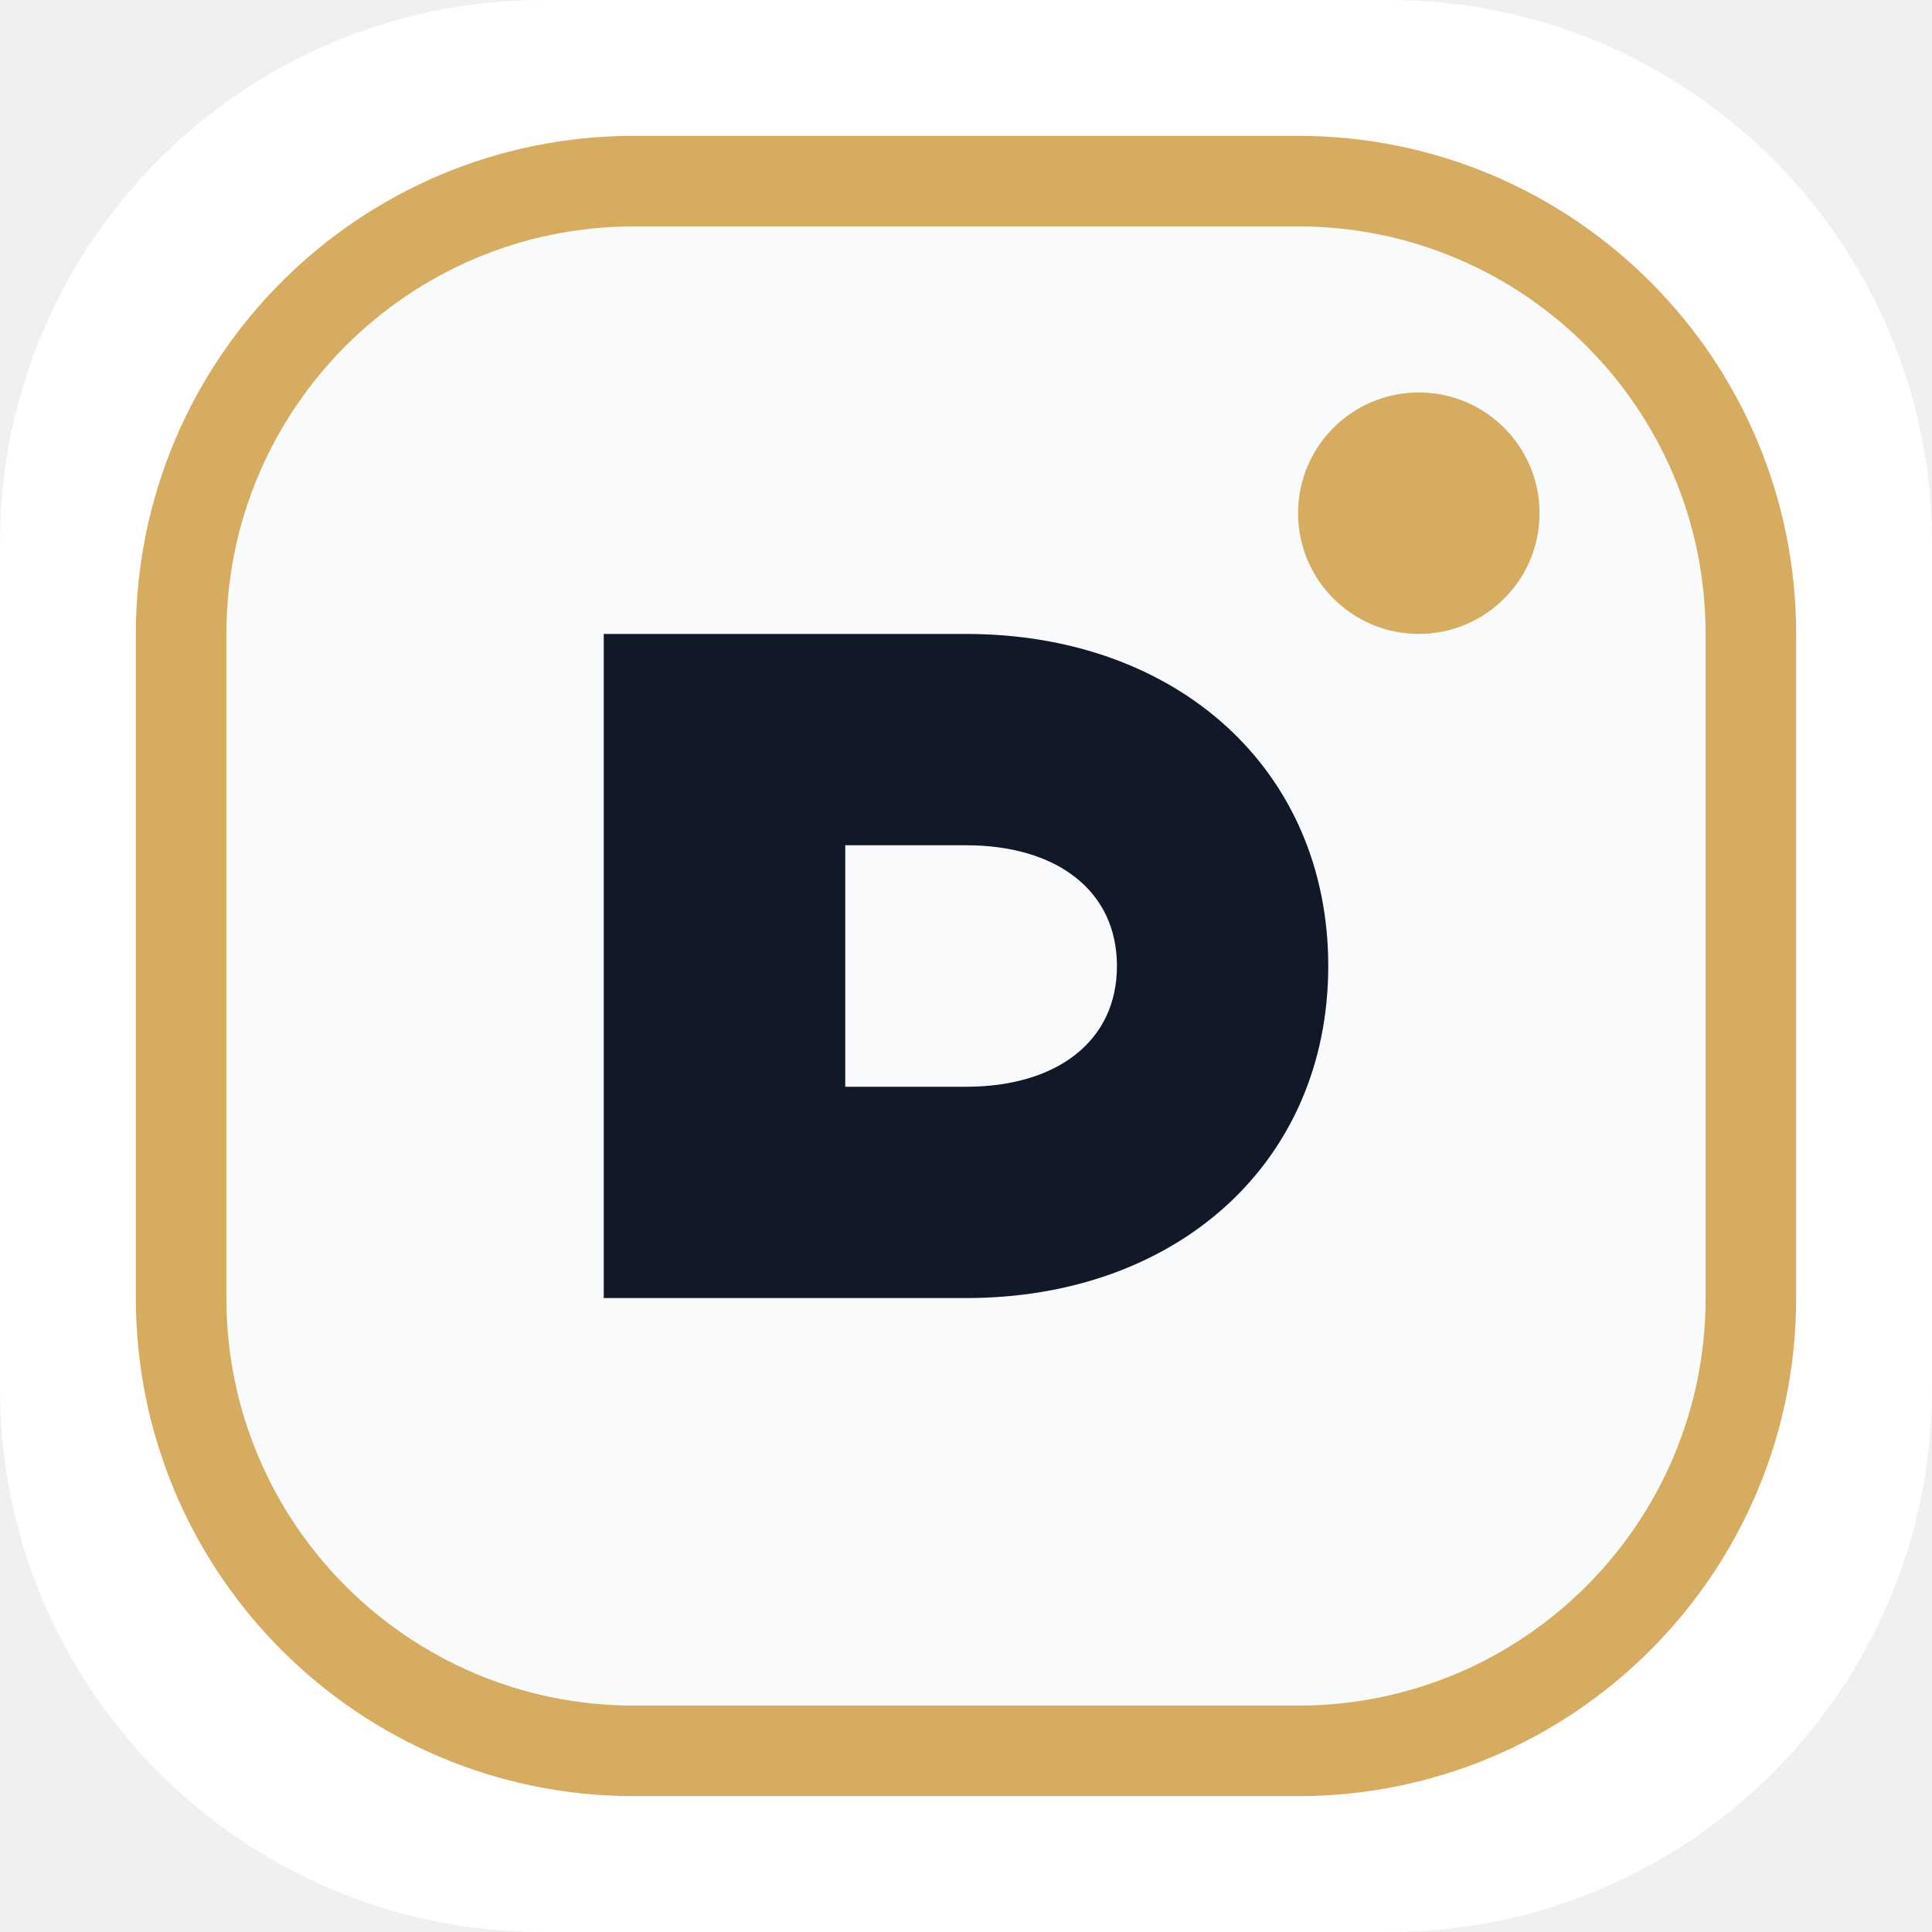
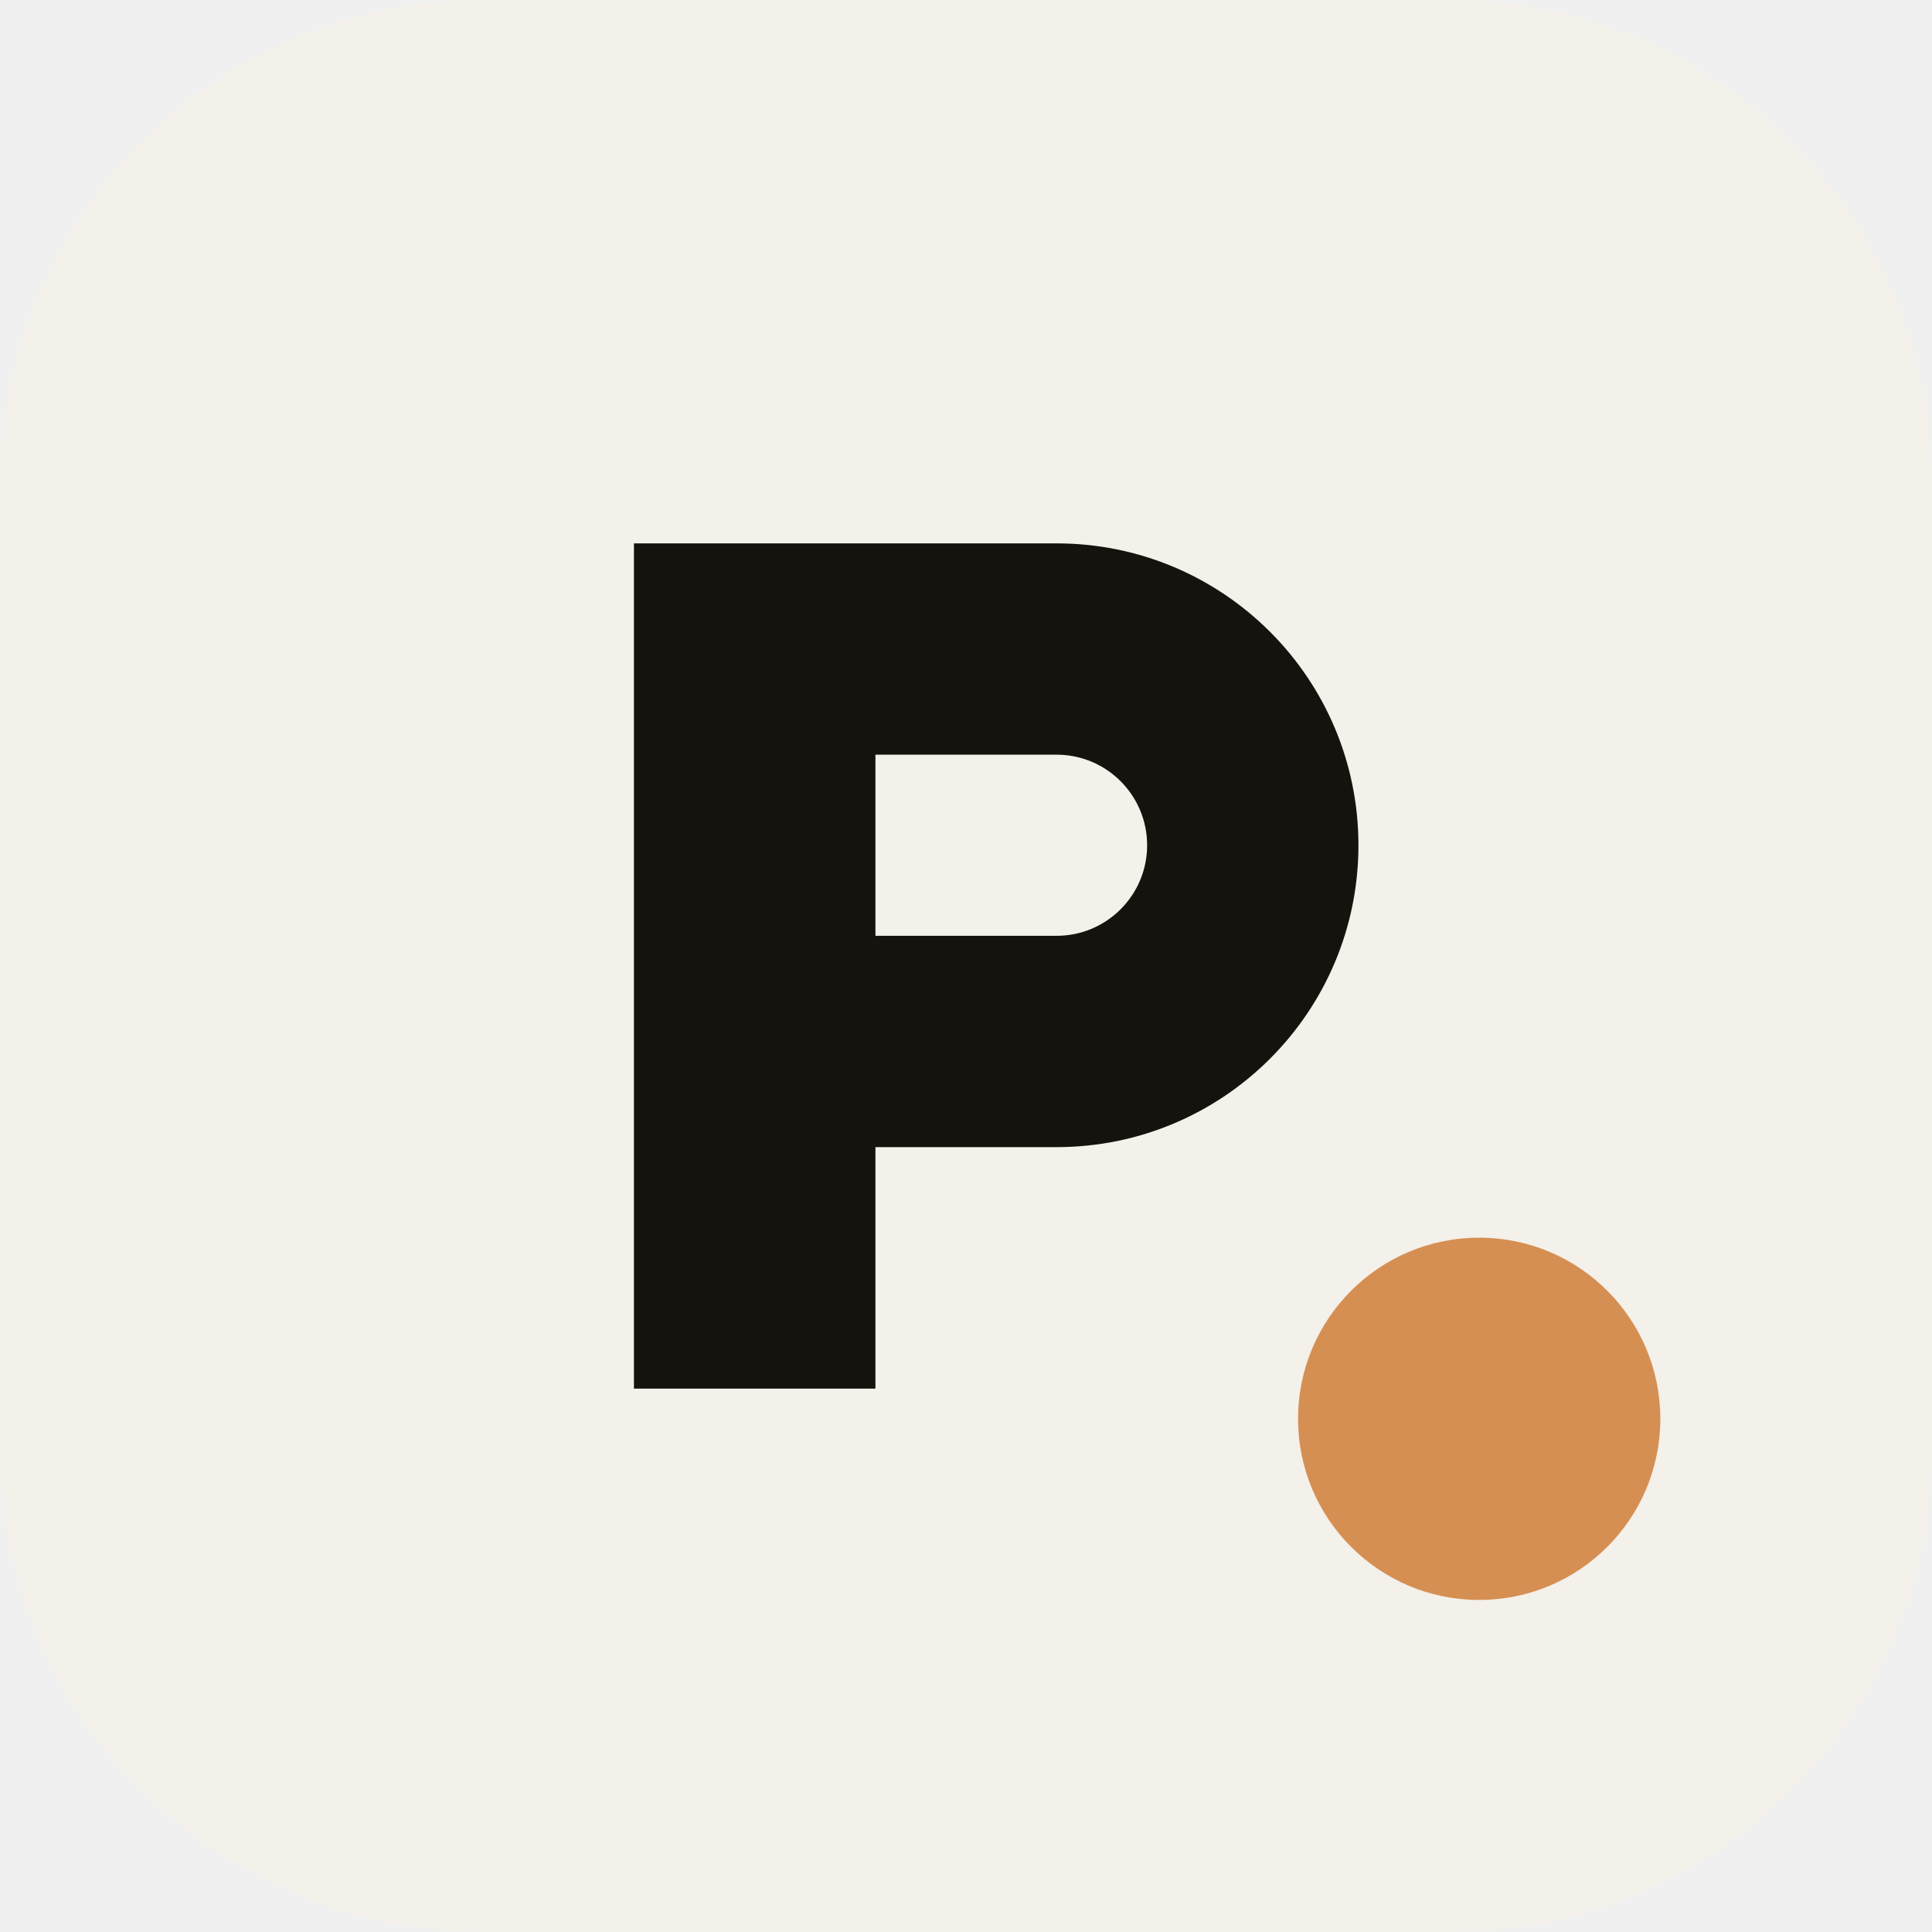
- <svg xmlns="http://www.w3.org/2000/svg" viewBox="0 0 64 64">
-   <rect width="64" height="64" rx="18" fill="#ffffff" />
-   <rect x="6" y="6" width="52" height="52" rx="15" fill="#f8fafc" stroke="#d6ad60" stroke-width="3" />
-   <path d="M20 43V21h12c7 0 12 4.5 12 11s-5 11-12 11H20Zm8-7h4c3 0 5-1.5 5-4s-2-4-5-4h-4v8Z" fill="#111827" />
-   <circle cx="47" cy="17" r="4" fill="#d6ad60" />
+ <svg xmlns="http://www.w3.org/2000/svg" viewBox="0 0 64 64" role="img" aria-label="Profinr">
+   <rect width="64" height="64" rx="16" fill="#f4f0ea" />
+   <path d="M21 46V18h14a10 10 0 0 1 0 20h-6v8z M29 25v6h6a3 3 0 0 0 0-6z" fill="#16130f" fill-rule="evenodd" />
+   <circle cx="49" cy="47" r="6" fill="#d68f52" />
</svg>
